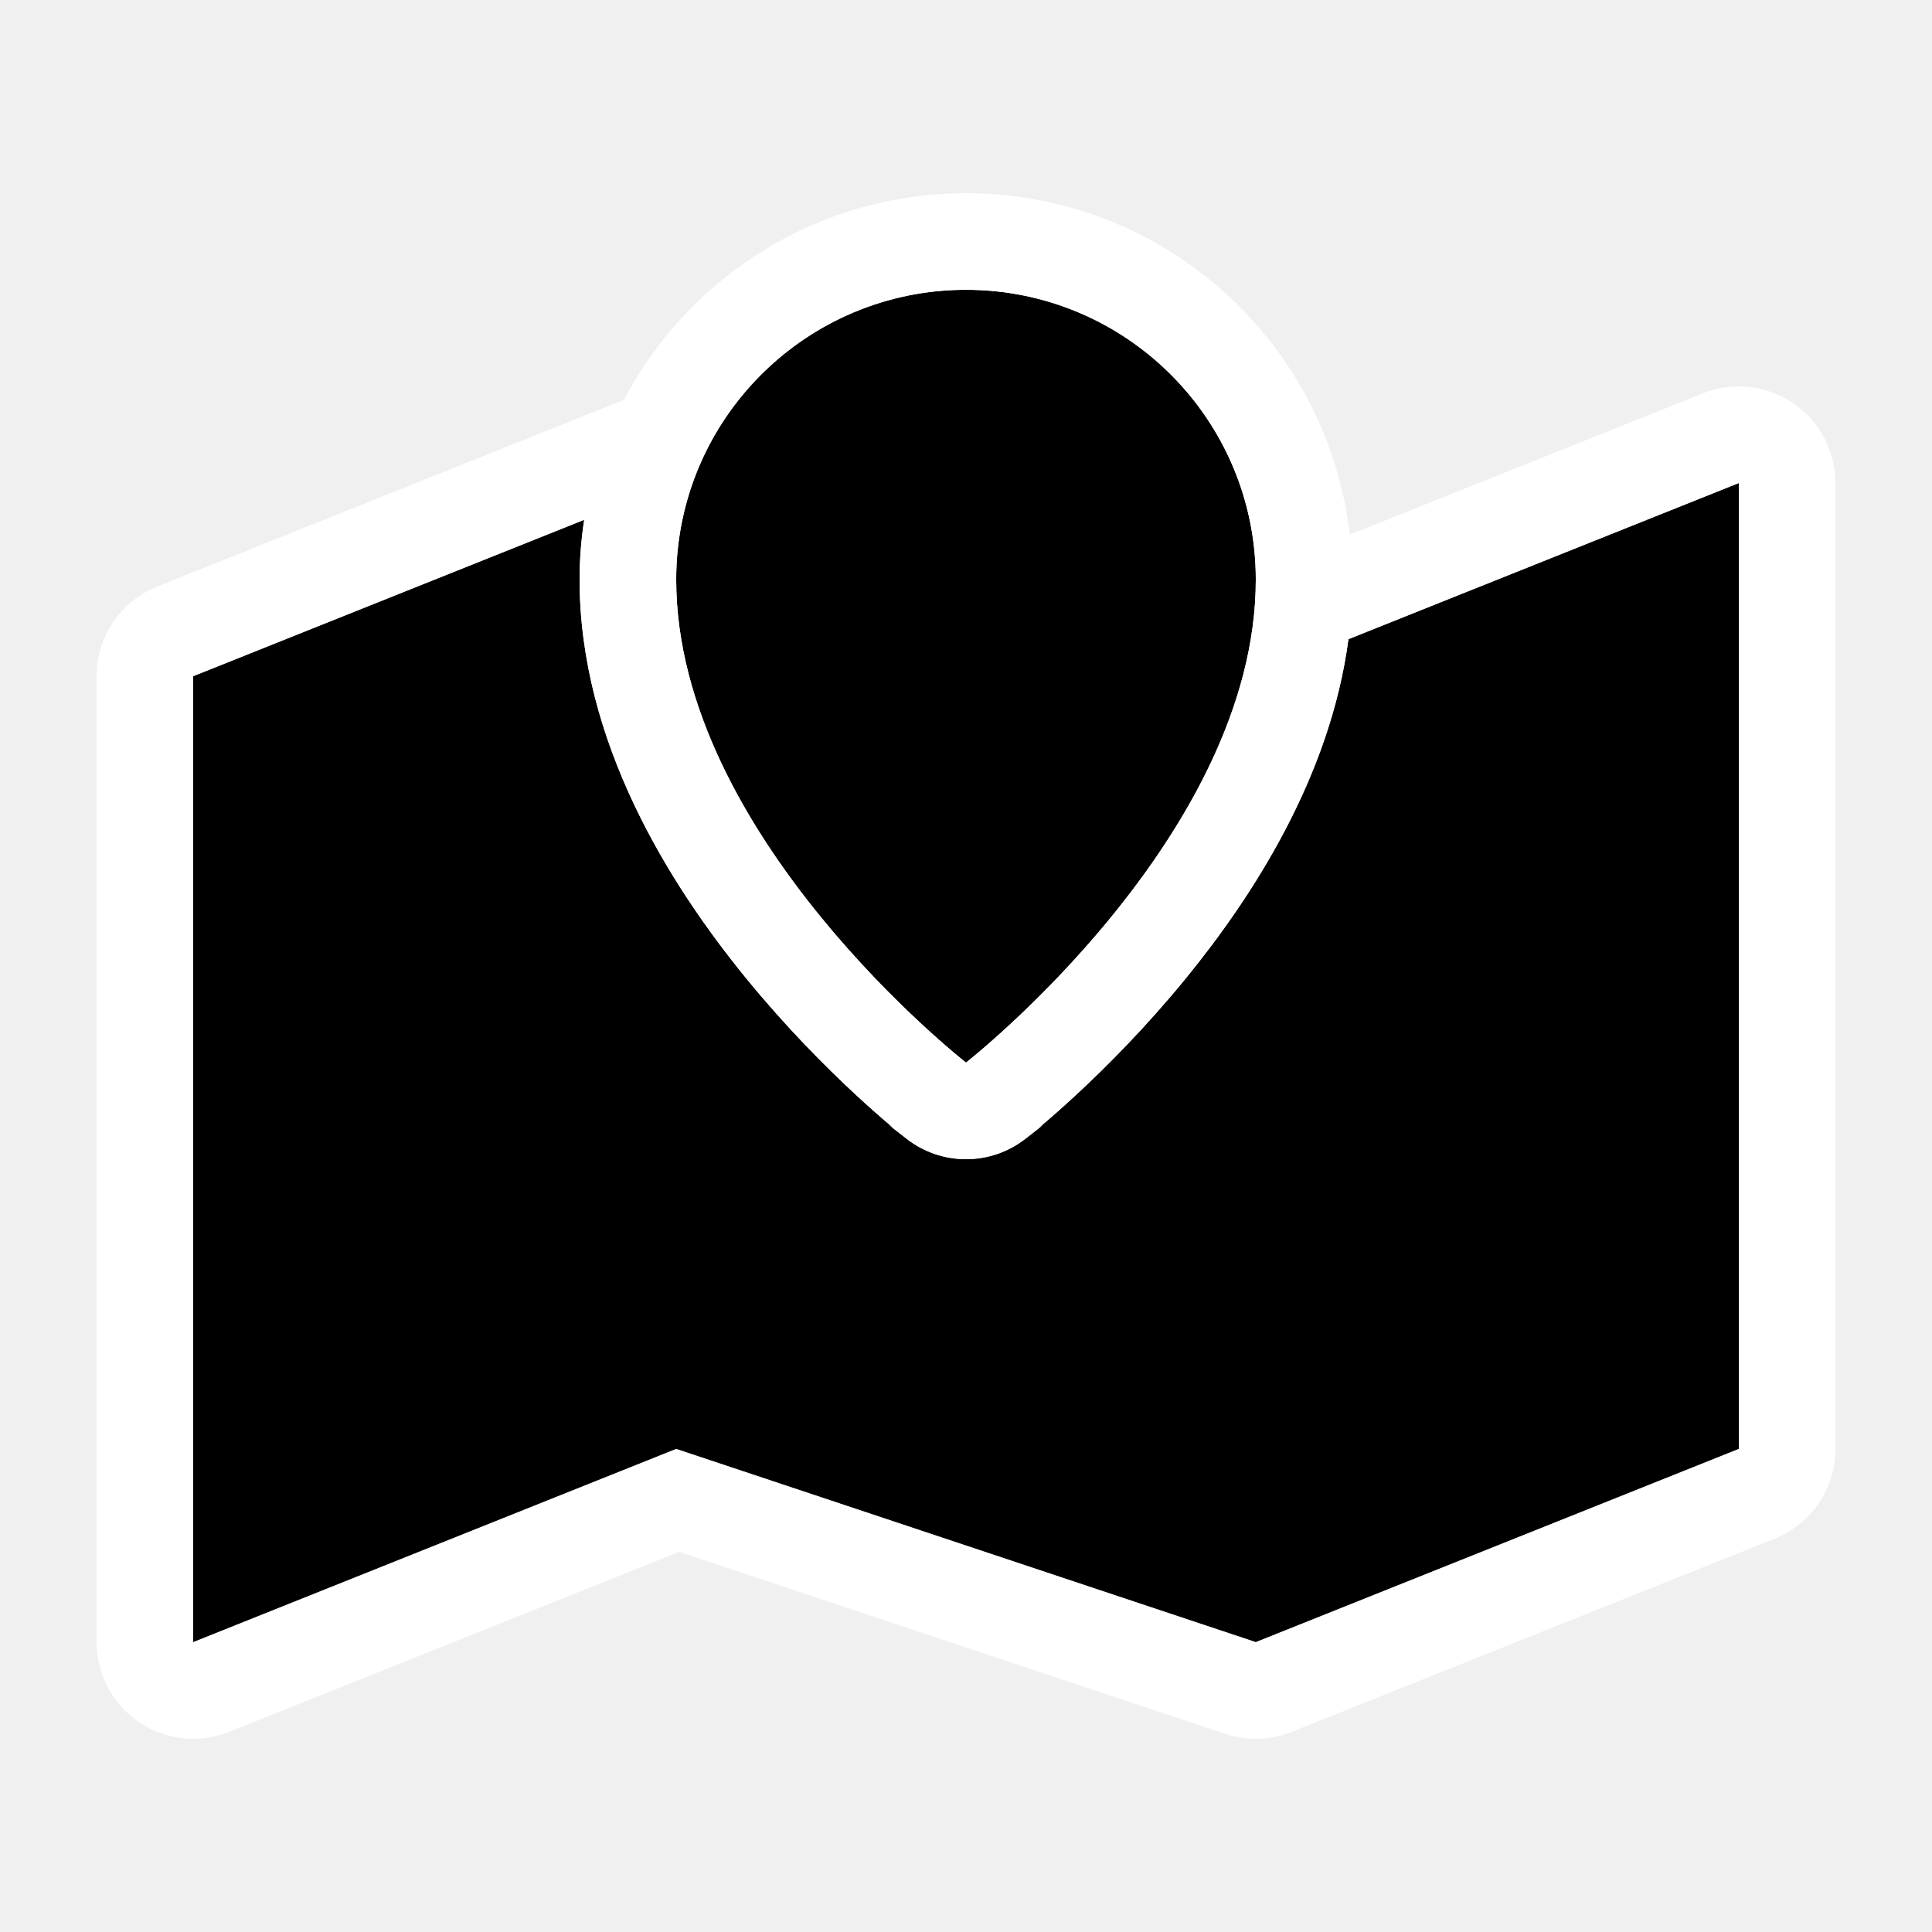
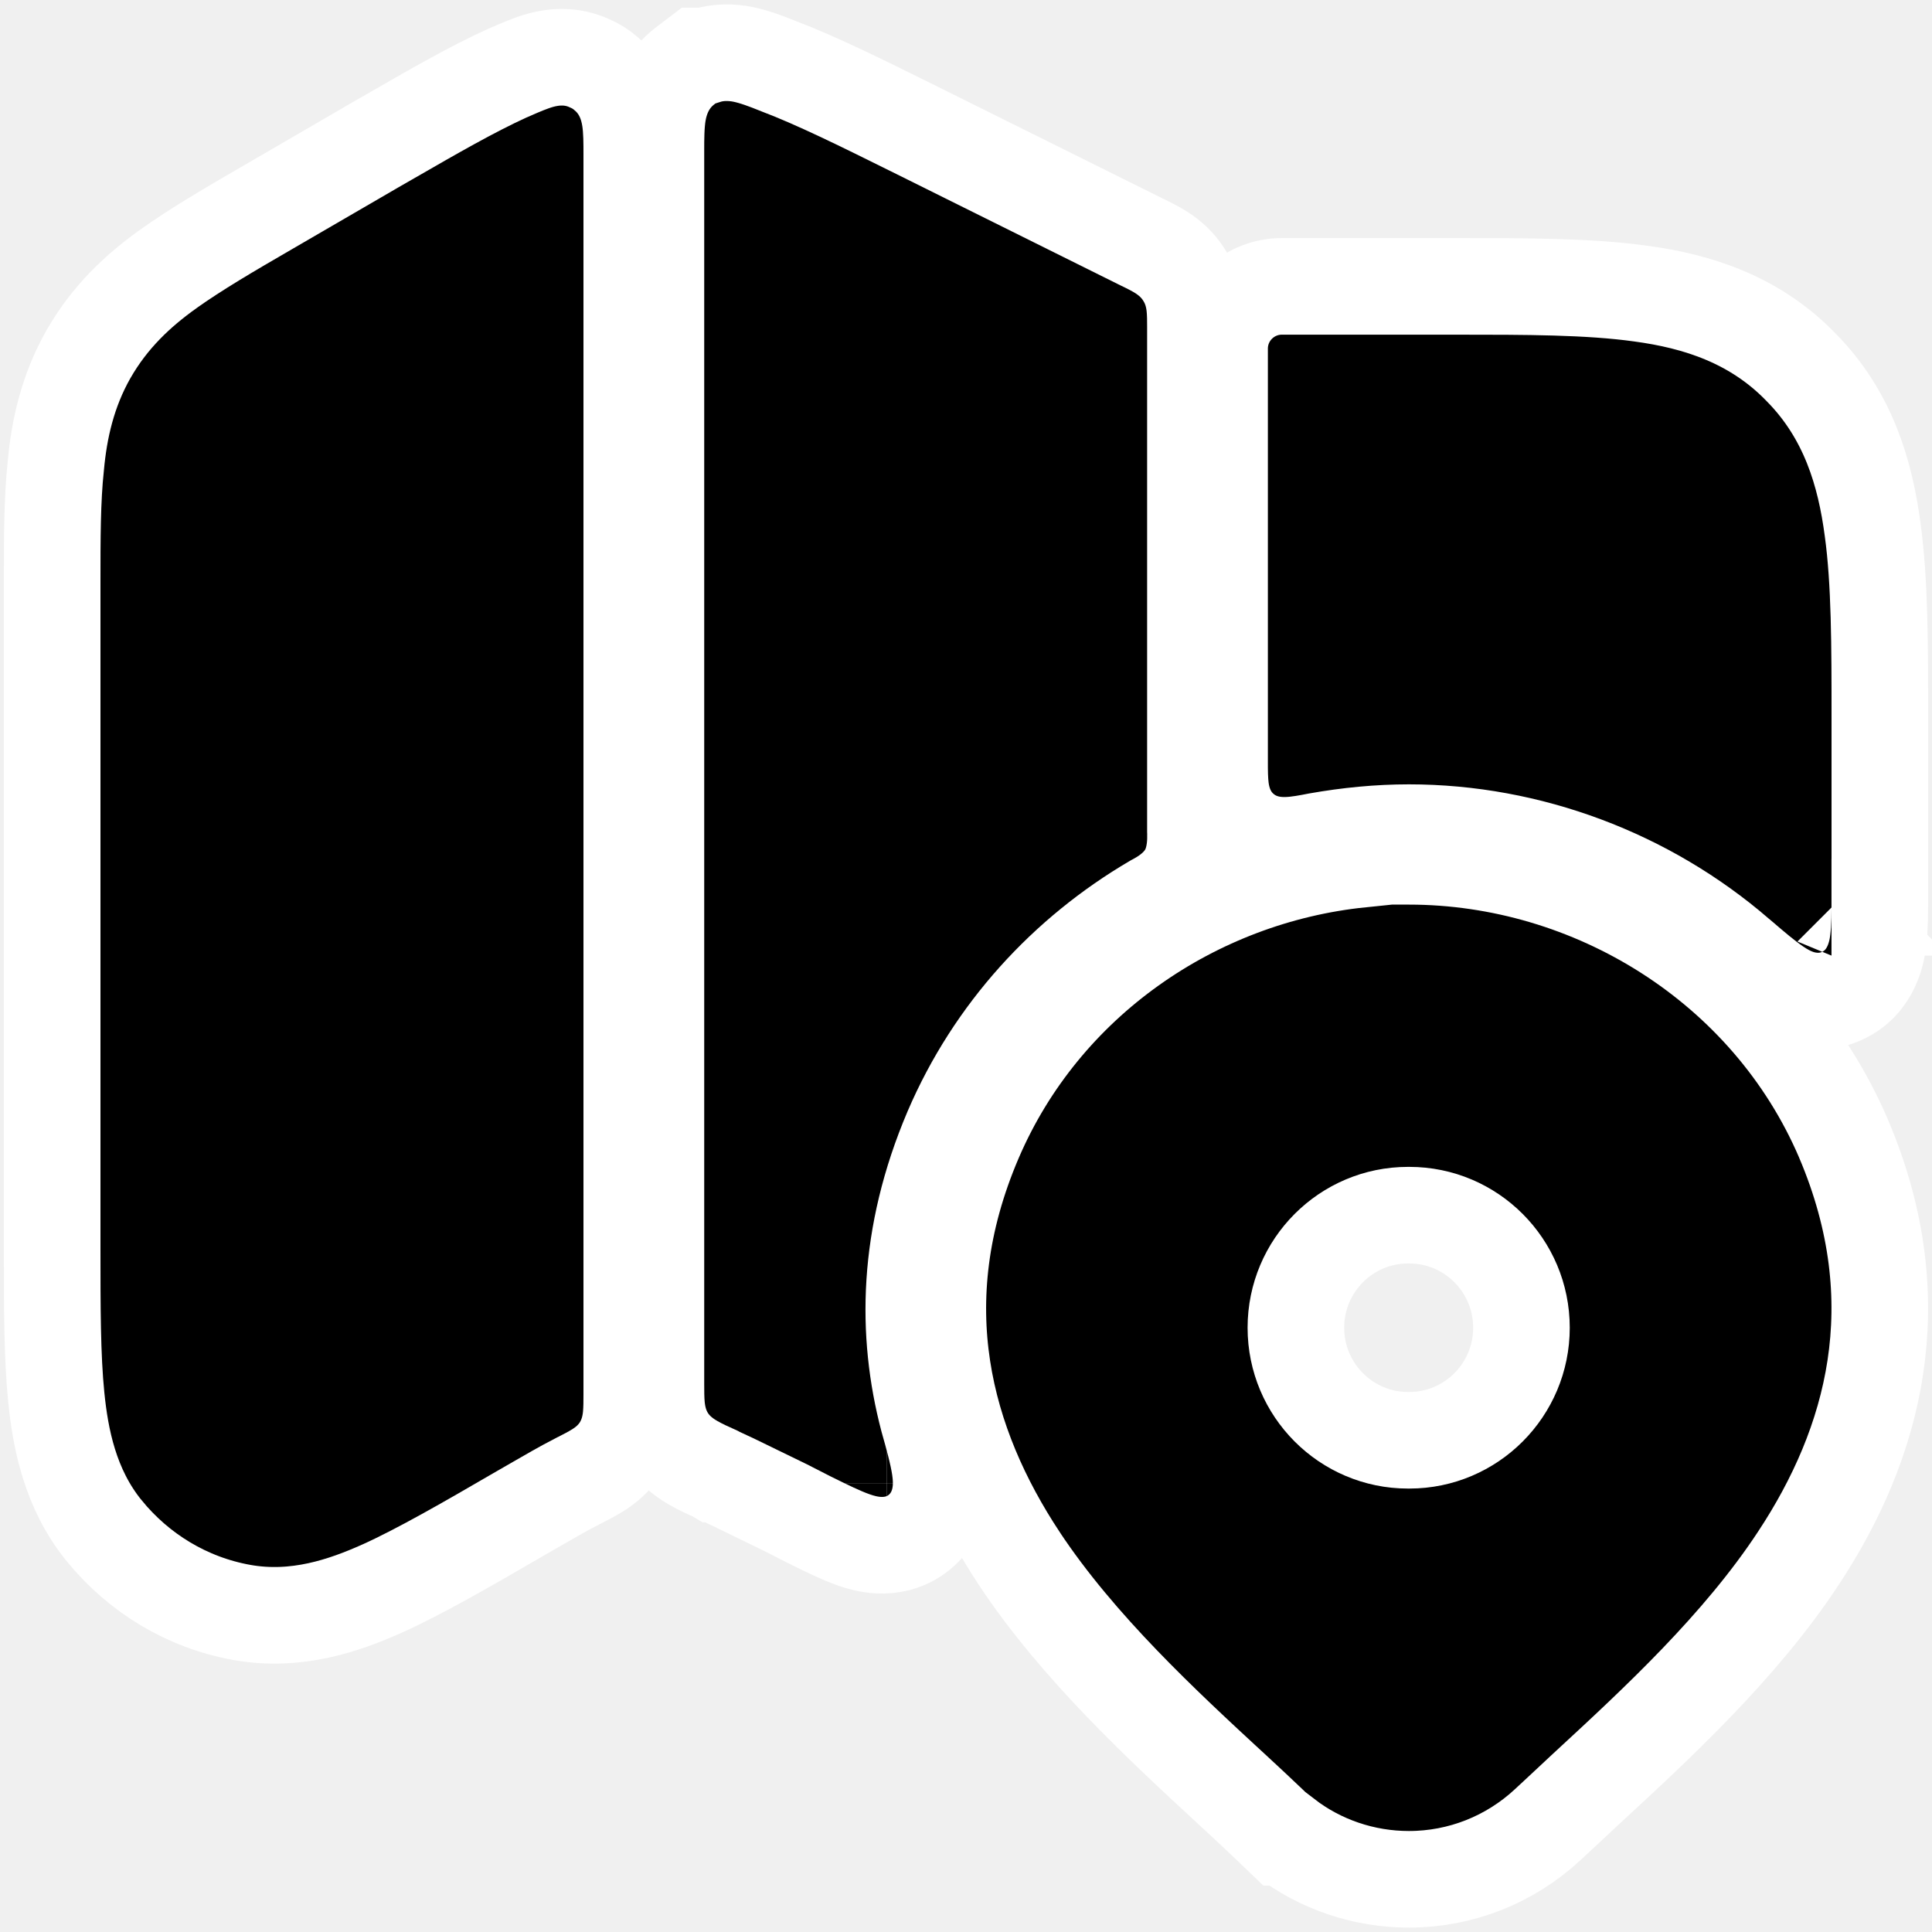
<svg xmlns="http://www.w3.org/2000/svg" width="40" height="40" viewBox="0 0 40 40" fill="none">
-   <path d="M25.742 13.955C24.594 18.412 20 22 20 22C20 22 14 17.314 14 12C14 11.337 14.108 10.699 14.306 10.102C15.101 7.719 17.35 6 20 6C23.314 6 26 8.686 26 12C26 12.651 25.91 13.293 25.752 13.917C25.749 13.93 25.745 13.943 25.742 13.955Z" fill="black" />
-   <path d="M18.769 23.576C18.367 23.263 18.371 23.265 18.422 23.303C18.463 23.333 18.534 23.386 18.452 23.316C18.267 23.16 18.008 22.935 17.701 22.65C17.09 22.083 16.273 21.264 15.451 20.258C13.864 18.315 12 15.361 12 12C12 11.579 12.033 11.165 12.095 10.762L4 14V34L14 30L26 34L36 30V10L27.918 13.233C27.541 16.08 25.939 18.556 24.549 20.258C23.727 21.264 22.91 22.083 22.299 22.65C21.992 22.935 21.733 23.16 21.548 23.316C21.466 23.386 21.537 23.333 21.578 23.303C21.629 23.265 21.633 23.263 21.231 23.576C20.508 24.141 19.492 24.141 18.769 23.576Z" fill="black" />
-   <path fill-rule="evenodd" clip-rule="evenodd" d="M20 4C24.103 4 27.484 7.089 27.946 11.068L35.257 8.143C35.873 7.897 36.572 7.972 37.121 8.344C37.671 8.716 38 9.336 38 10V30C38 30.818 37.502 31.553 36.743 31.857L26.743 35.857C26.304 36.033 25.816 36.047 25.367 35.897L14.063 32.129L4.743 35.857C4.127 36.103 3.428 36.028 2.879 35.656C2.329 35.284 2 34.664 2 34V14C2 13.182 2.498 12.447 3.257 12.143L12.916 8.28C14.255 5.735 16.925 4 20 4ZM18.769 23.576C18.367 23.263 18.371 23.265 18.422 23.303C18.463 23.333 18.534 23.386 18.452 23.316C18.267 23.16 18.008 22.935 17.701 22.65C17.09 22.083 16.273 21.264 15.451 20.258C13.864 18.315 12 15.361 12 12C12 11.579 12.033 11.165 12.095 10.762L4 14V34L14 30L26 34L36 30V10L27.918 13.233C27.541 16.08 25.939 18.556 24.549 20.258C23.727 21.264 22.91 22.083 22.299 22.65C21.992 22.935 21.733 23.16 21.548 23.316C21.466 23.386 21.537 23.333 21.578 23.303C21.629 23.265 21.633 23.263 21.231 23.576C20.508 24.141 19.492 24.141 18.769 23.576ZM26 12C26 17.314 20 22 20 22C20 22 14 17.314 14 12C14 8.686 16.686 6 20 6C23.314 6 26 8.686 26 12Z" fill="white" />
+   <g clip-path="url(#clip0_545_100)">
+     <path d="M17.486 30.715C17.486 30.715 17.486 30.714 17.486 30.712L17.486 30.715ZM18.366 30.003C18.366 30.003 18.365 30.003 18.363 30.003C18.365 30.003 18.366 30.003 18.366 30.003ZM19.461 30.389C19.418 30.1 19.318 29.741 19.215 29.376C18.751 27.612 18.773 25.603 19.71 23.402C20.579 21.374 22.074 19.756 23.895 18.688C23.901 18.685 23.908 18.681 23.916 18.677C24.055 18.601 24.361 18.435 24.558 18.119L24.583 18.079L24.605 18.036C24.759 17.726 24.753 17.387 24.751 17.26C24.75 17.248 24.75 17.237 24.75 17.229V6.799C24.75 6.79 24.75 6.781 24.75 6.772C24.75 6.647 24.75 6.483 24.734 6.336C24.714 6.158 24.665 5.929 24.519 5.699C24.382 5.476 24.206 5.333 24.055 5.234C23.919 5.146 23.764 5.071 23.639 5.011L19.015 2.713L19.014 2.713C18.959 2.686 18.905 2.659 18.851 2.632C17.829 2.125 16.914 1.672 16.112 1.367C16.108 1.365 16.104 1.363 16.099 1.362C15.889 1.278 15.62 1.172 15.369 1.123C15.148 1.081 14.879 1.069 14.601 1.159H14.453L14.184 1.364C13.806 1.652 13.67 2.039 13.619 2.349C13.58 2.593 13.58 2.88 13.58 3.121C13.58 3.137 13.58 3.153 13.58 3.169V28.629V28.649L13.58 28.657C13.58 28.801 13.58 28.975 13.595 29.126C13.613 29.302 13.659 29.56 13.828 29.814C13.994 30.063 14.213 30.207 14.359 30.29C14.499 30.371 14.668 30.448 14.818 30.515L14.823 30.518C14.823 30.518 14.824 30.518 14.824 30.518C15.061 30.627 15.331 30.759 15.677 30.928C15.852 31.014 16.046 31.108 16.265 31.214L16.746 31.46L16.746 31.46L16.758 31.466L16.789 31.481C17.1 31.635 17.41 31.788 17.665 31.878C17.797 31.925 17.986 31.982 18.197 31.991C18.427 32.002 18.746 31.957 19.031 31.725L19.031 31.725L19.036 31.721C19.315 31.491 19.428 31.192 19.466 30.955C19.502 30.739 19.482 30.535 19.461 30.389Z" fill="black" stroke="white" stroke-width="2" />
+     <path d="M37.919 18.785C37.921 18.785 37.921 18.786 37.922 18.786C37.922 18.786 37.921 18.785 37.919 18.785C37.919 18.785 37.919 18.785 37.919 18.785ZM35.967 19.776L35.967 19.776L35.971 19.78C35.99 19.796 36.009 19.812 36.029 19.828C36.291 20.053 36.549 20.273 36.766 20.42C36.883 20.5 37.054 20.605 37.259 20.668C37.481 20.736 37.804 20.772 38.139 20.617C38.775 20.325 38.863 19.665 38.887 19.47C38.92 19.207 38.92 18.87 38.92 18.54C38.92 18.523 38.92 18.506 38.92 18.489V14.919V14.857C38.92 13.369 38.92 12.043 38.771 10.965C38.618 9.807 38.27 8.6 37.296 7.611C36.33 6.608 35.13 6.234 33.965 6.078C32.897 5.929 31.59 5.929 30.151 5.929L30.09 5.929H26.54C25.828 5.929 25.25 6.506 25.25 7.219V15.749C25.25 15.76 25.25 15.772 25.25 15.784C25.25 15.946 25.25 16.156 25.274 16.336C25.302 16.543 25.385 16.92 25.73 17.207C26.07 17.49 26.452 17.51 26.669 17.5C26.872 17.492 27.098 17.448 27.282 17.412C27.911 17.301 28.54 17.239 29.17 17.239C31.657 17.239 34.096 18.16 35.967 19.776Z" fill="black" stroke="white" stroke-width="2" />
+     <path d="M10.511 1.512L10.504 1.515L10.496 1.518C9.775 1.846 8.969 2.31 8.074 2.826C7.946 2.9 7.815 2.975 7.682 3.051L7.682 3.051L7.678 3.054L5.53 4.302C5.53 4.303 5.529 4.303 5.529 4.303C4.755 4.75 4.055 5.162 3.49 5.564L3.489 5.565C2.852 6.02 2.275 6.56 1.833 7.331L1.833 7.331L1.83 7.336C1.4 8.095 1.224 8.882 1.155 9.65C1.08 10.343 1.08 11.166 1.08 12.047L1.08 12.089V25.819L1.08 25.863C1.08 27.045 1.08 28.088 1.165 28.929C1.25 29.769 1.444 30.815 2.154 31.689L2.155 31.69C2.869 32.568 3.869 33.179 5.003 33.383C6.139 33.588 7.141 33.233 7.906 32.892L7.911 32.89C8.677 32.545 9.684 31.966 10.701 31.374C10.809 31.312 10.912 31.253 11.01 31.196C11.359 30.994 11.655 30.823 11.936 30.678L11.939 30.677C11.958 30.667 11.978 30.657 11.998 30.647C12.115 30.587 12.252 30.517 12.361 30.449C12.501 30.363 12.718 30.21 12.874 29.942C13.012 29.706 13.052 29.473 13.067 29.308C13.08 29.166 13.08 29.006 13.08 28.875L13.08 28.849V3.259V3.249C13.08 3.233 13.08 3.218 13.08 3.202C13.08 2.97 13.081 2.695 13.045 2.462C13.002 2.183 12.888 1.812 12.547 1.524C12.456 1.444 12.345 1.369 12.215 1.314C11.824 1.131 11.452 1.176 11.189 1.248C10.986 1.304 10.759 1.403 10.578 1.483C10.555 1.493 10.533 1.502 10.511 1.512Z" fill="black" stroke="white" stroke-width="2" />
+     <path d="M28.17 17.729V17.79C24.737 18.143 21.581 20.295 20.171 23.585C18.714 26.985 19.554 29.922 21.105 32.27L21.106 32.272C22.324 34.109 24.078 35.729 25.501 37.044L25.502 37.044L25.553 37.091C25.805 37.325 26.041 37.543 26.267 37.76L26.558 38.039H26.602C27.335 38.604 28.24 38.909 29.17 38.909C30.244 38.909 31.266 38.502 32.049 37.773C32.169 37.663 32.311 37.529 32.452 37.398C32.57 37.287 32.687 37.177 32.788 37.084L32.789 37.083C32.824 37.05 32.86 37.017 32.896 36.984C34.306 35.682 36.036 34.084 37.235 32.259C38.787 29.908 39.614 26.974 38.17 23.578L38.169 23.575C36.623 19.967 32.967 17.729 29.17 17.729H28.17ZM26.83 27.489C26.83 26.199 27.874 25.159 29.15 25.159H29.18C30.456 25.159 31.5 26.199 31.5 27.489C31.5 28.779 30.456 29.819 29.18 29.819H29.15C27.874 29.819 26.83 28.779 26.83 27.489Z" fill="black" stroke="white" stroke-width="2" />
+   </g>
+   <defs>
+     <clipPath id="clip0_545_100">
+       <rect width="40" height="40" fill="white" />
+     </clipPath>
+   </defs>
</svg>
